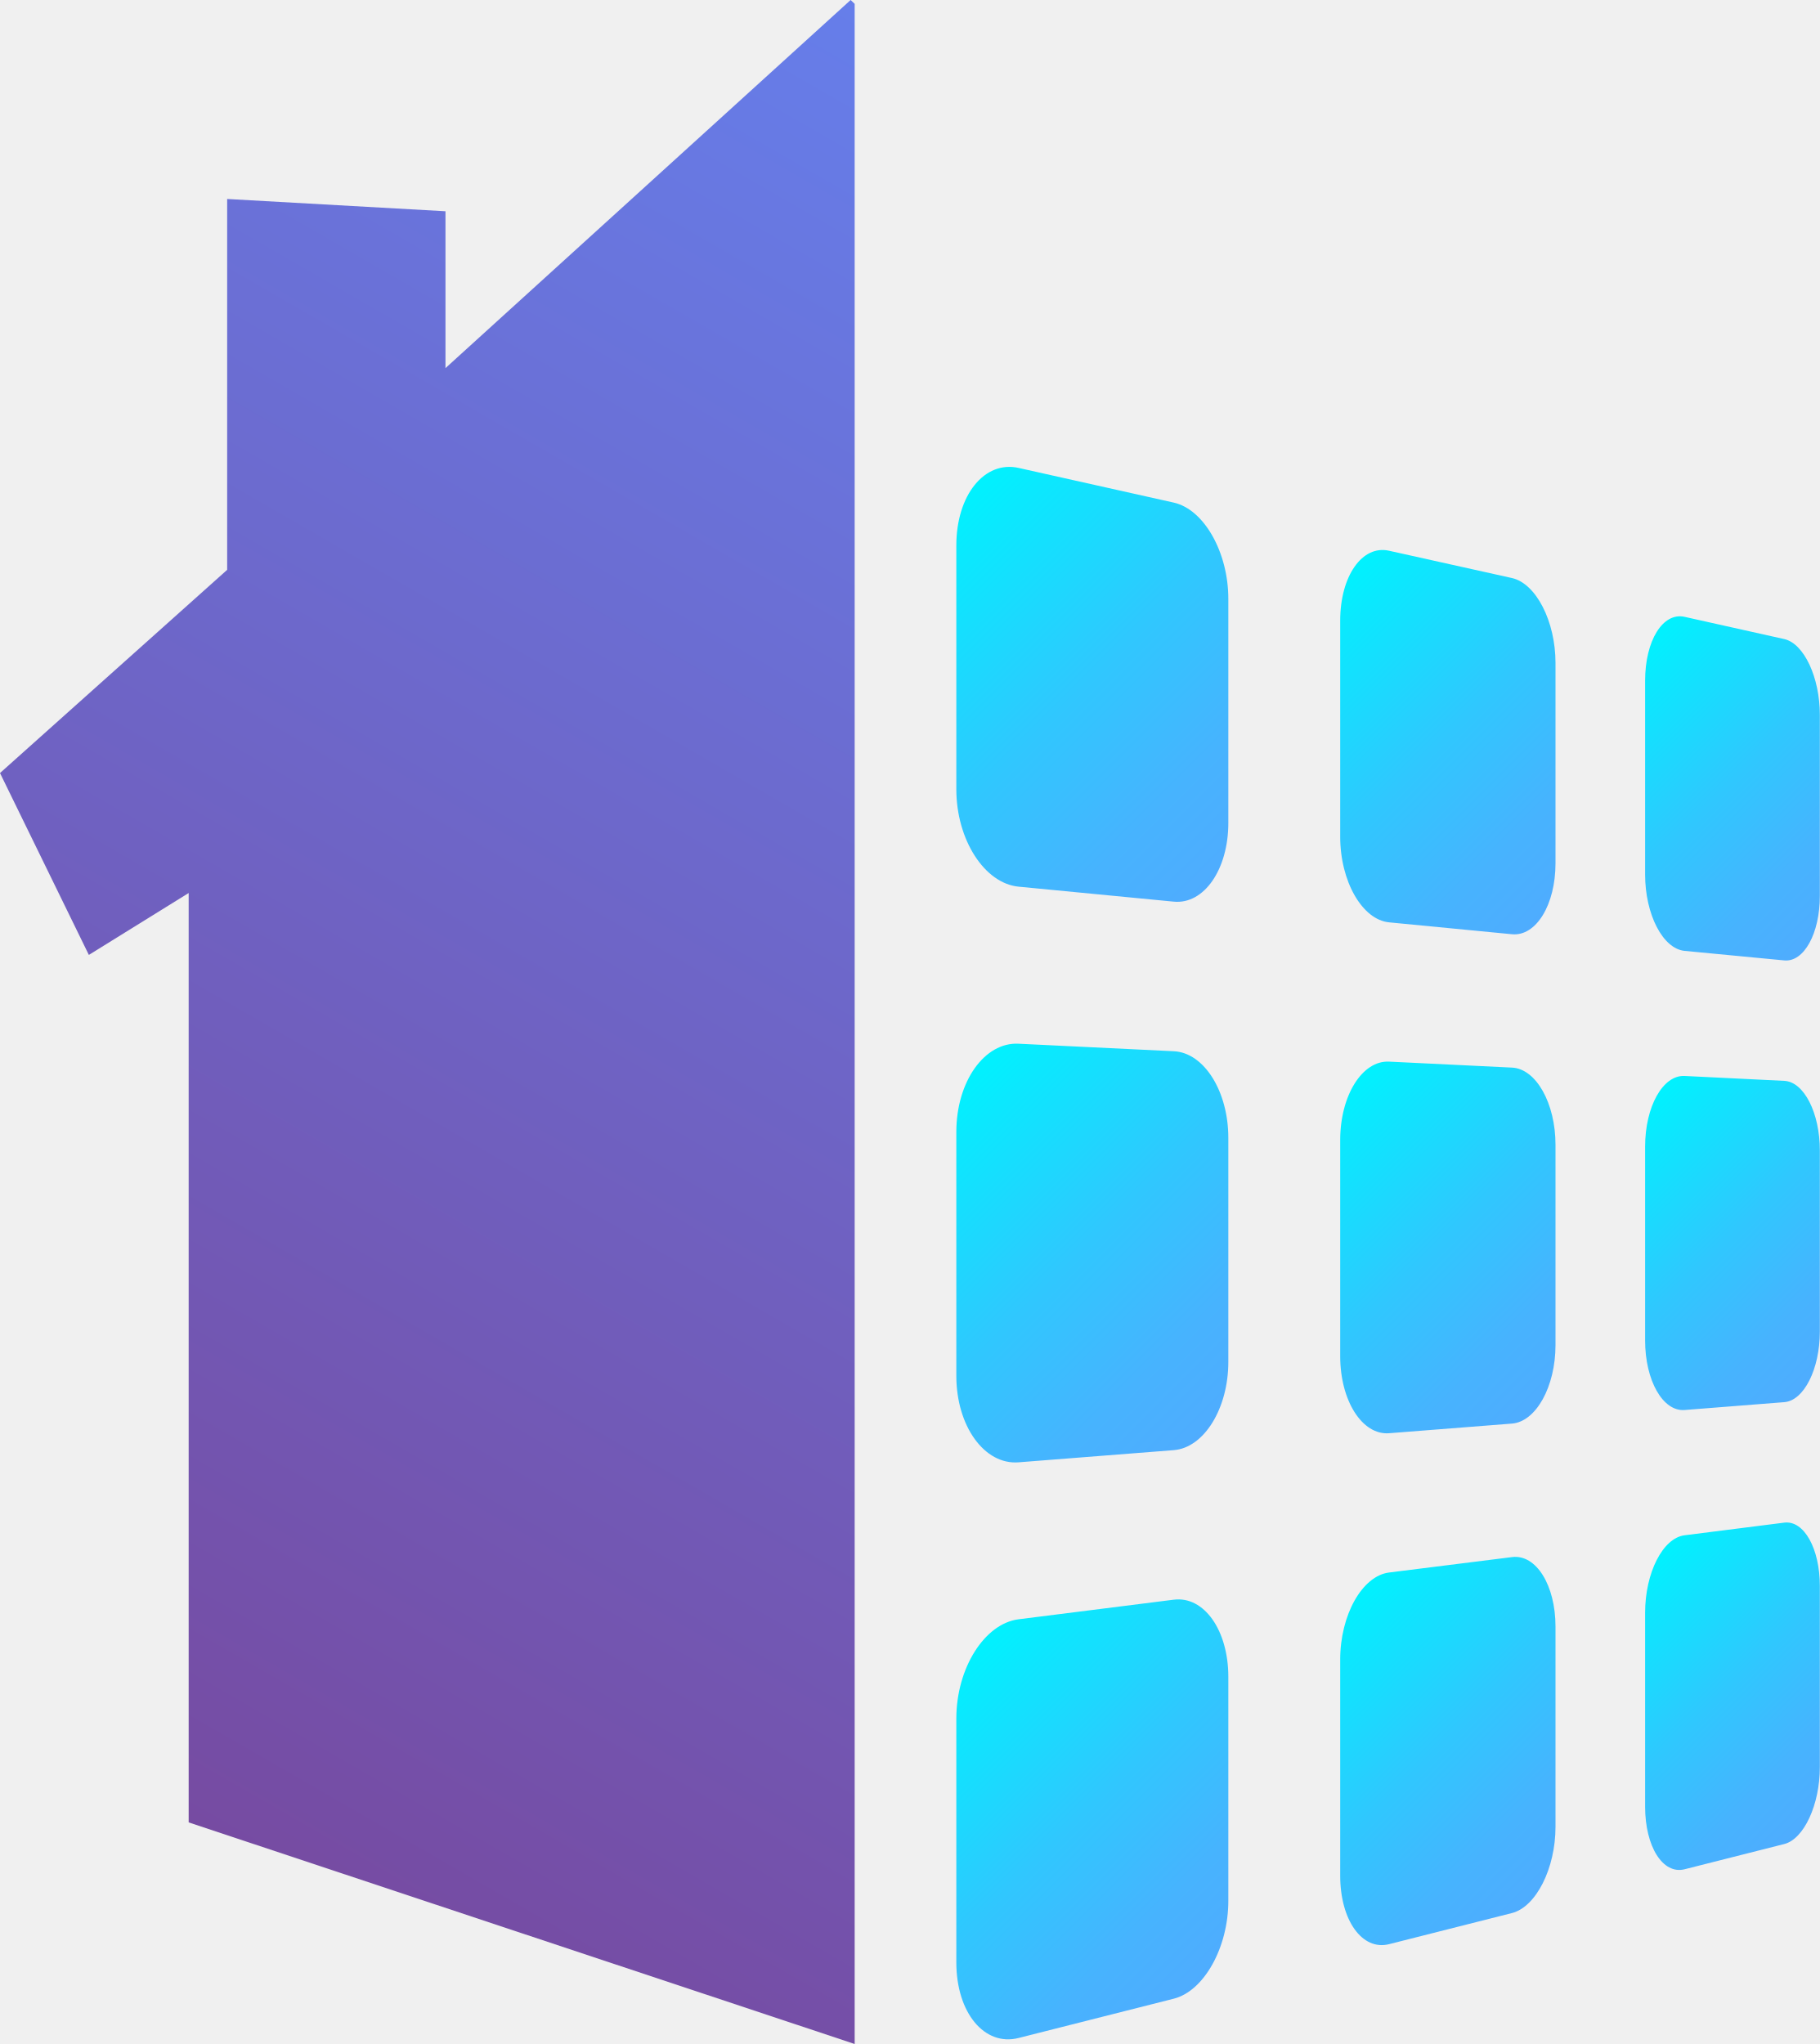
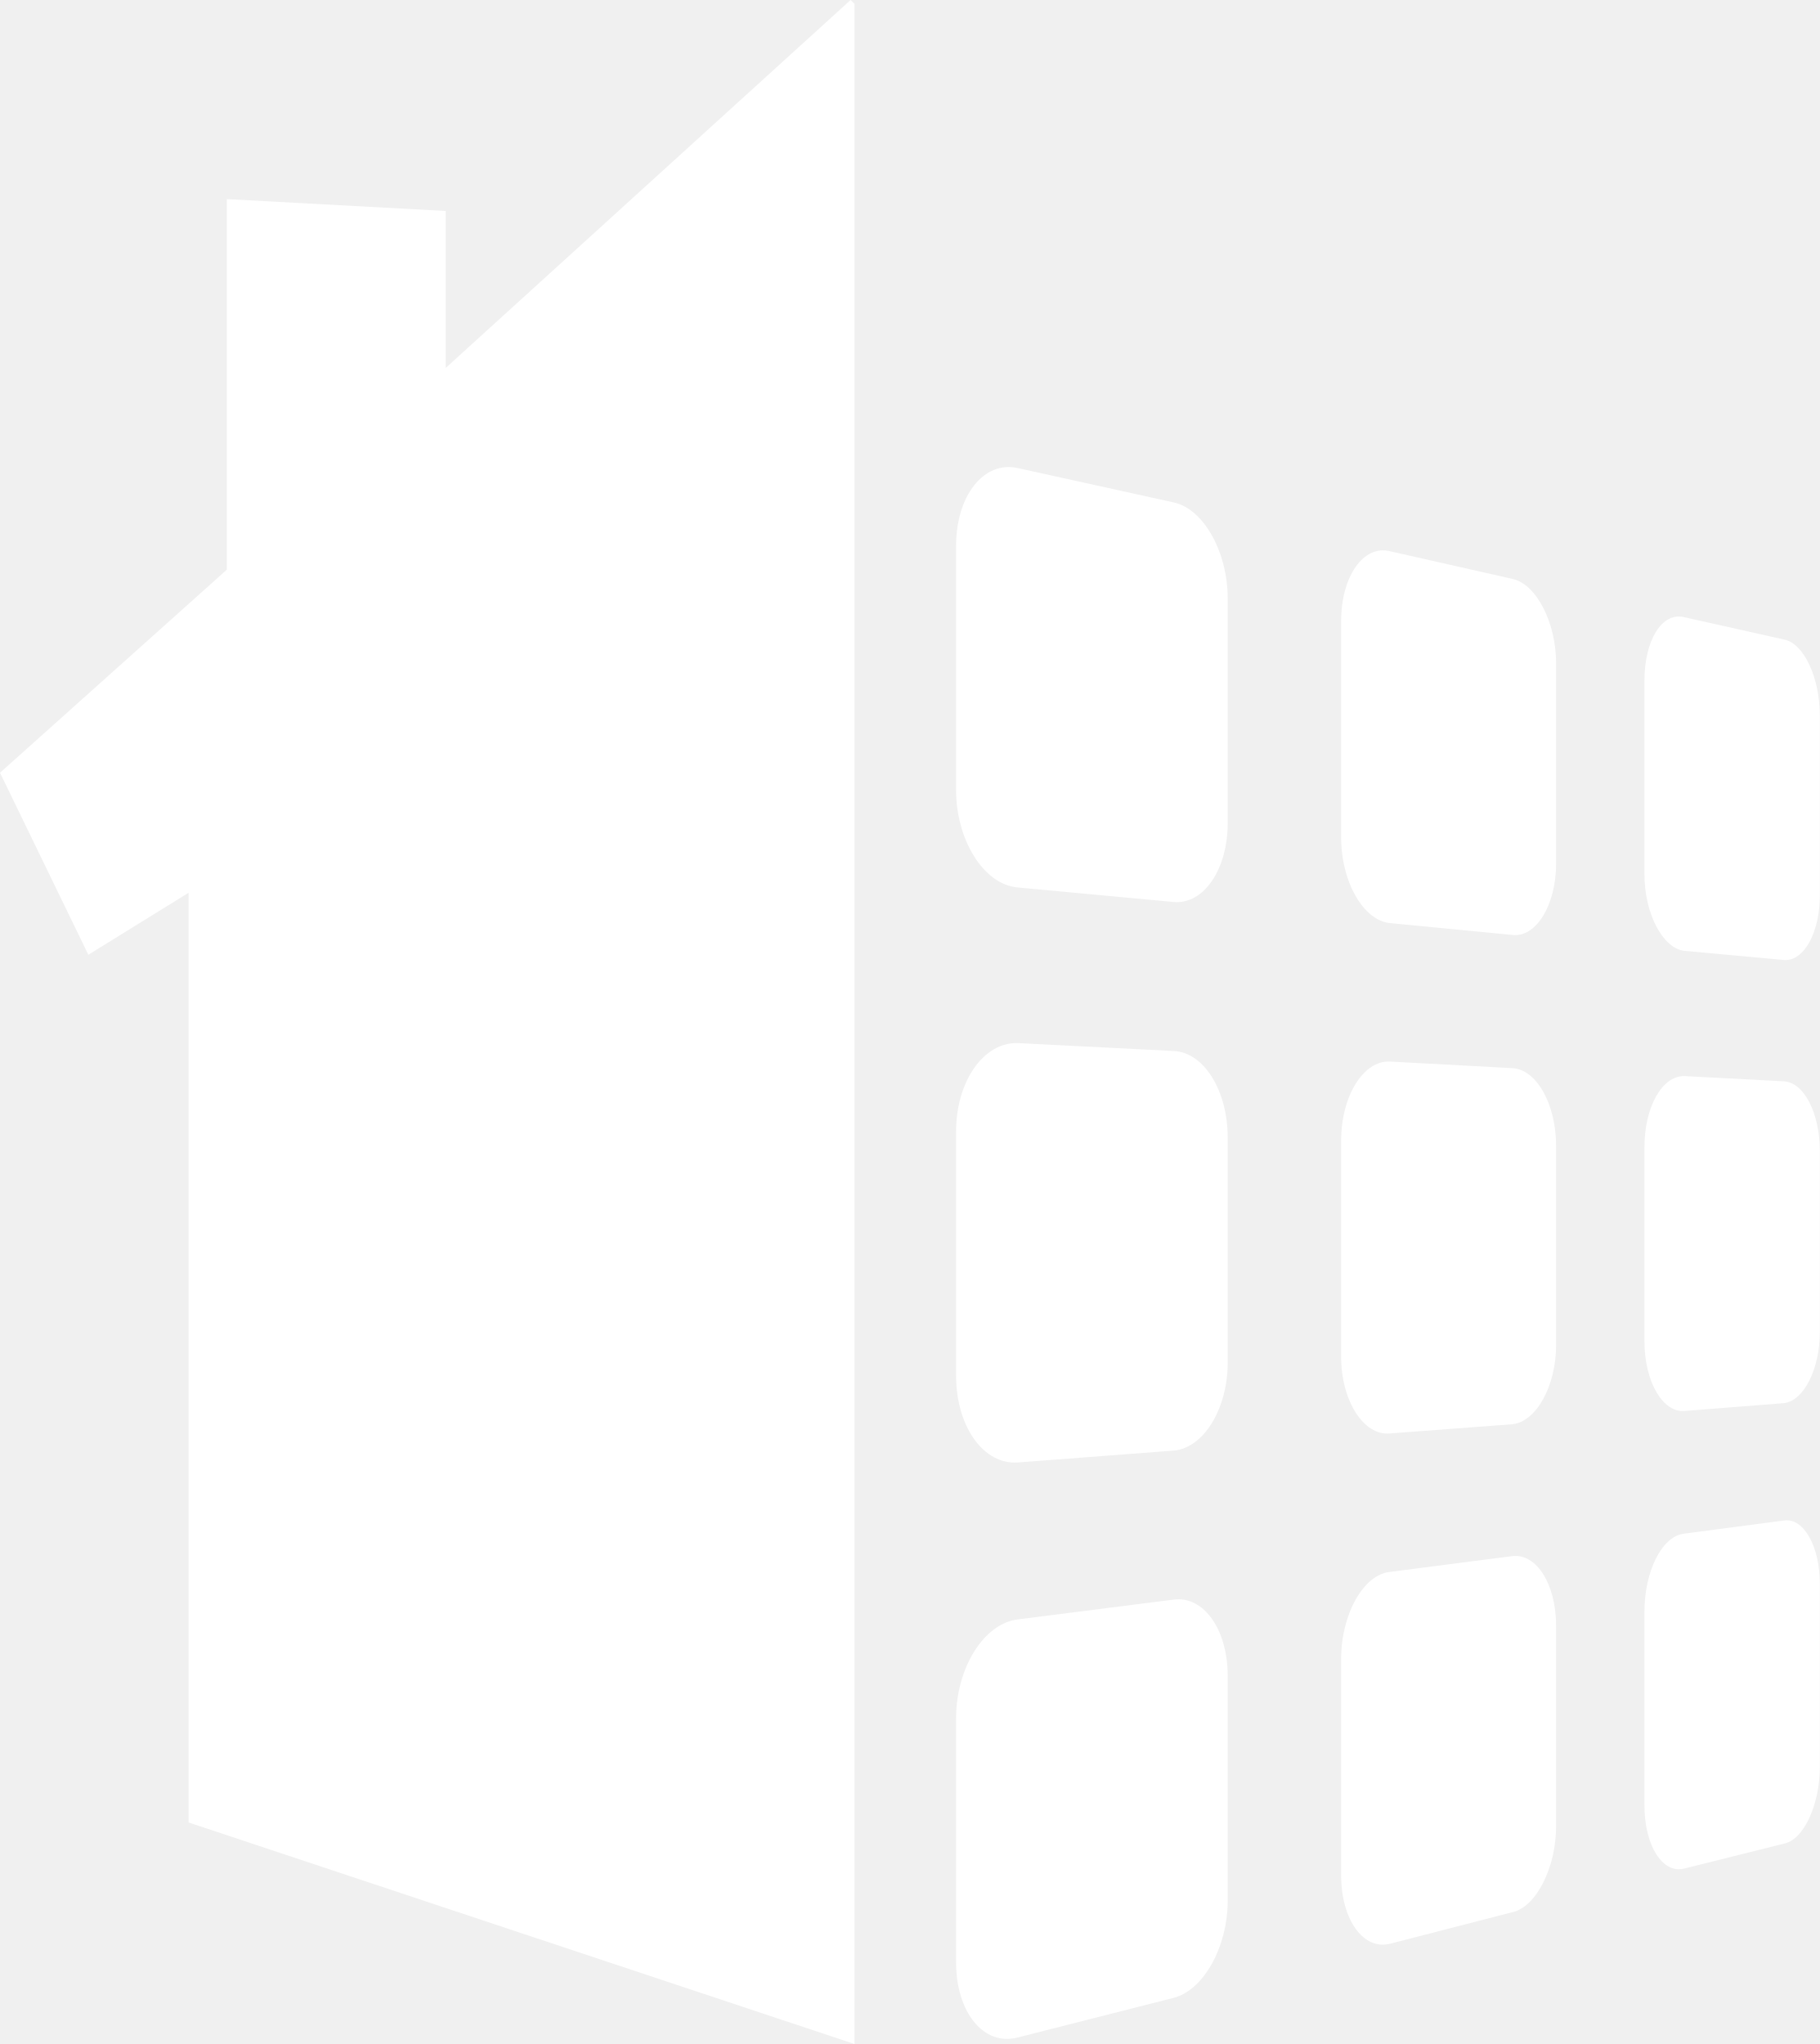
- <svg xmlns="http://www.w3.org/2000/svg" width="138" height="155" viewBox="0 0 138 155" fill="none">
-   <path d="M64.504 0L33.781 27.915V16.02L17.226 15.089V43.211L0 58.621L6.738 72.413L14.307 67.719V138.196L64.81 155V0.292L64.504 0Z" fill="url(#paint0_linear)" />
-   <path d="M93.145 62.404C93.145 65.918 91.311 68.595 89.01 68.374L77.24 67.237C74.66 66.991 72.519 63.683 72.519 59.851V41.365C72.519 37.536 74.66 34.909 77.24 35.483L89.01 38.114C91.311 38.631 93.145 41.896 93.145 45.411V62.404Z" fill="url(#paint1_linear)" />
-   <path d="M117.955 65.466C117.955 68.613 116.481 71.019 114.657 70.845L105.336 69.943C103.302 69.747 101.628 66.835 101.628 63.448V47.072C101.628 43.682 103.298 41.304 105.336 41.764L114.657 43.835C116.485 44.249 117.955 47.125 117.955 50.273V65.466Z" fill="url(#paint2_linear)" />
-   <path d="M138 67.939C138 70.784 136.797 72.973 135.302 72.83L127.744 72.107C126.099 71.946 124.75 69.351 124.75 66.307V51.617C124.75 48.576 126.099 46.409 127.744 46.776L135.302 48.462C136.797 48.797 138 51.367 138 54.215V67.939Z" fill="url(#paint3_linear)" />
-   <path d="M93.145 103.276C93.145 106.795 91.311 109.785 89.01 109.967L77.24 110.89C74.66 111.097 72.519 108.156 72.519 104.328V85.841C72.519 82.013 74.66 79.011 77.24 79.147L89.01 79.717C91.311 79.824 93.145 82.765 93.145 86.287V103.276Z" fill="url(#paint4_linear)" />
-   <path d="M117.955 102C117.955 105.144 116.481 107.807 114.657 107.953L105.336 108.684C103.302 108.844 101.628 106.221 101.628 102.838V86.462C101.628 83.075 103.298 80.405 105.336 80.505L114.657 80.958C116.485 81.043 117.955 83.667 117.955 86.811V102Z" fill="url(#paint5_linear)" />
-   <path d="M138 100.966C138 103.815 136.797 106.214 135.302 106.328L127.744 106.923C126.099 107.051 124.75 104.691 124.75 101.647V86.954C124.75 83.913 126.099 81.51 127.744 81.592L135.302 81.963C136.797 82.031 138 84.394 138 87.242V100.966Z" fill="url(#paint6_linear)" />
-   <path d="M93.145 144.146C93.145 147.664 91.311 150.979 89.01 151.564L77.24 154.544C74.66 155.2 72.519 152.64 72.519 148.812V130.322C72.519 126.497 74.66 123.117 77.24 122.793L89.01 121.307C91.311 121.018 93.145 123.634 93.145 127.156V144.146Z" fill="url(#paint7_linear)" />
-   <path d="M117.955 138.535C117.955 141.682 116.481 144.602 114.657 145.069L105.336 147.429C103.302 147.946 101.628 145.621 101.628 142.235V125.852C101.628 122.465 103.298 119.499 105.336 119.246L114.657 118.077C116.485 117.842 117.955 120.209 117.955 123.349V138.535Z" fill="url(#paint8_linear)" />
-   <path d="M138 134.004C138 136.845 136.797 139.458 135.302 139.836L127.744 141.75C126.099 142.164 124.75 140.039 124.75 136.995V122.301C124.75 119.26 126.099 116.626 127.744 116.423L135.302 115.464C136.797 115.275 138 117.425 138 120.273V134.004Z" fill="url(#paint9_linear)" />
-   <defs>
-     <linearGradient id="paint0_linear" x1="11.3" y1="136.461" x2="83.635" y2="11.034" gradientUnits="userSpaceOnUse">
-       <stop stop-color="#764BA2" />
-       <stop offset="1" stop-color="#667EEA" />
-     </linearGradient>
-     <linearGradient id="paint1_linear" x1="94.543" y1="64.302" x2="70.458" y2="40.19" gradientUnits="userSpaceOnUse">
-       <stop stop-color="#4FACFE" />
-       <stop offset="0.198" stop-color="#47B3FE" />
-       <stop offset="0.51" stop-color="#30C7FE" />
-       <stop offset="0.896" stop-color="#0BE8FE" />
-       <stop offset="1" stop-color="#00F2FE" />
-     </linearGradient>
-     <linearGradient id="paint2_linear" x1="119.761" y1="66.796" x2="99.298" y2="46.31" gradientUnits="userSpaceOnUse">
-       <stop stop-color="#4FACFE" />
-       <stop offset="0.198" stop-color="#47B3FE" />
-       <stop offset="0.51" stop-color="#30C7FE" />
-       <stop offset="0.896" stop-color="#0BE8FE" />
-       <stop offset="1" stop-color="#00F2FE" />
-     </linearGradient>
-     <linearGradient id="paint3_linear" x1="140.038" y1="68.89" x2="122.289" y2="51.121" gradientUnits="userSpaceOnUse">
-       <stop stop-color="#4FACFE" />
-       <stop offset="0.198" stop-color="#47B3FE" />
-       <stop offset="0.51" stop-color="#30C7FE" />
-       <stop offset="0.896" stop-color="#0BE8FE" />
-       <stop offset="1" stop-color="#00F2FE" />
-     </linearGradient>
-     <linearGradient id="paint4_linear" x1="93.804" y1="106.236" x2="71.198" y2="83.605" gradientUnits="userSpaceOnUse">
-       <stop stop-color="#4FACFE" />
-       <stop offset="0.198" stop-color="#47B3FE" />
-       <stop offset="0.51" stop-color="#30C7FE" />
-       <stop offset="0.896" stop-color="#0BE8FE" />
-       <stop offset="1" stop-color="#00F2FE" />
-     </linearGradient>
-     <linearGradient id="paint5_linear" x1="119.187" y1="104.187" x2="99.868" y2="84.846" gradientUnits="userSpaceOnUse">
-       <stop stop-color="#4FACFE" />
-       <stop offset="0.198" stop-color="#47B3FE" />
-       <stop offset="0.51" stop-color="#30C7FE" />
-       <stop offset="0.896" stop-color="#0BE8FE" />
-       <stop offset="1" stop-color="#00F2FE" />
-     </linearGradient>
-     <linearGradient id="paint6_linear" x1="139.585" y1="102.626" x2="122.741" y2="85.764" gradientUnits="userSpaceOnUse">
-       <stop stop-color="#4FACFE" />
-       <stop offset="0.198" stop-color="#47B3FE" />
-       <stop offset="0.51" stop-color="#30C7FE" />
-       <stop offset="0.896" stop-color="#0BE8FE" />
-       <stop offset="1" stop-color="#00F2FE" />
-     </linearGradient>
-     <linearGradient id="paint7_linear" x1="93.091" y1="148.199" x2="71.909" y2="126.993" gradientUnits="userSpaceOnUse">
-       <stop stop-color="#4FACFE" />
-       <stop offset="0.198" stop-color="#47B3FE" />
-       <stop offset="0.51" stop-color="#30C7FE" />
-       <stop offset="0.896" stop-color="#0BE8FE" />
-       <stop offset="1" stop-color="#00F2FE" />
-     </linearGradient>
-     <linearGradient id="paint8_linear" x1="118.635" y1="141.601" x2="100.414" y2="123.36" gradientUnits="userSpaceOnUse">
-       <stop stop-color="#4FACFE" />
-       <stop offset="0.198" stop-color="#47B3FE" />
-       <stop offset="0.51" stop-color="#30C7FE" />
-       <stop offset="0.896" stop-color="#0BE8FE" />
-       <stop offset="1" stop-color="#00F2FE" />
-     </linearGradient>
-     <linearGradient id="paint9_linear" x1="139.147" y1="136.379" x2="123.179" y2="120.393" gradientUnits="userSpaceOnUse">
-       <stop stop-color="#4FACFE" />
-       <stop offset="0.198" stop-color="#47B3FE" />
-       <stop offset="0.51" stop-color="#30C7FE" />
-       <stop offset="0.896" stop-color="#0BE8FE" />
-       <stop offset="1" stop-color="#00F2FE" />
-     </linearGradient>
-   </defs>
+ <svg xmlns="http://www.w3.org/2000/svg" version="1.1" id="Layer_1" x="0px" y="0px" viewBox="0 0 138 155" style="enable-background:new 0 0 138 155;" xml:space="preserve">
+   <style type="text/css">
+ 	.st0{fill:#FFFFFF;}
+ </style>
+   <path class="st0" d="M64.5,0L33.8,27.9V16l-16.6-0.9v28.1L0,58.6l6.7,13.8l7.6-4.7v70.5L64.8,155V0.3L64.5,0z" />
+   <path class="st0" d="M93.1,62.4c0,3.5-1.8,6.2-4.1,6l-11.8-1.1c-2.6-0.2-4.7-3.6-4.7-7.4V41.4c0-3.8,2.1-6.5,4.7-5.9L89,38.1  c2.3,0.5,4.1,3.8,4.1,7.3V62.4z" />
+   <path class="st0" d="M118,65.5c0,3.1-1.5,5.6-3.3,5.4l-9.3-0.9c-2-0.2-3.7-3.1-3.7-6.5V47.1c0-3.4,1.7-5.8,3.7-5.3l9.3,2.1  c1.8,0.4,3.3,3.3,3.3,6.4V65.5z" />
+   <path class="st0" d="M138,67.9c0,2.8-1.2,5-2.7,4.9l-7.6-0.7c-1.6-0.2-3-2.8-3-5.8V51.6c0-3,1.3-5.2,3-4.8l7.6,1.7  c1.5,0.3,2.7,2.9,2.7,5.8V67.9z" />
+   <path class="st0" d="M93.1,103.3c0,3.5-1.8,6.5-4.1,6.7l-11.8,0.9c-2.6,0.2-4.7-2.7-4.7-6.6V85.8c0-3.8,2.1-6.8,4.7-6.7L89,79.7  c2.3,0.1,4.1,3,4.1,6.6V103.3z" />
+   <path class="st0" d="M118,102c0,3.1-1.5,5.8-3.3,6l-9.3,0.7c-2,0.2-3.7-2.5-3.7-5.8V86.5c0-3.4,1.7-6.1,3.7-6l9.3,0.5  c1.8,0.1,3.3,2.7,3.3,5.9V102z" />
+   <path class="st0" d="M138,101c0,2.8-1.2,5.2-2.7,5.4l-7.6,0.6c-1.6,0.1-3-2.2-3-5.3V87c0-3,1.3-5.4,3-5.4l7.6,0.4  c1.5,0.1,2.7,2.4,2.7,5.3V101z" />
+   <path class="st0" d="M93.1,144.1c0,3.5-1.8,6.8-4.1,7.4l-11.8,3c-2.6,0.7-4.7-1.9-4.7-5.7v-18.5c0-3.8,2.1-7.2,4.7-7.5l11.8-1.5  c2.3-0.3,4.1,2.3,4.1,5.8V144.1z" />
+   <path class="st0" d="M118,138.5c0,3.1-1.5,6.1-3.3,6.5l-9.3,2.4c-2,0.5-3.7-1.8-3.7-5.2v-16.4c0-3.4,1.7-6.4,3.7-6.6l9.3-1.2  c1.8-0.2,3.3,2.1,3.3,5.3V138.5z" />
+   <path class="st0" d="M138,134c0,2.8-1.2,5.5-2.7,5.8l-7.6,1.9c-1.6,0.4-3-1.7-3-4.8v-14.7c0-3,1.3-5.7,3-5.9l7.6-1  c1.5-0.2,2.7,2,2.7,4.8V134z" />
</svg>
